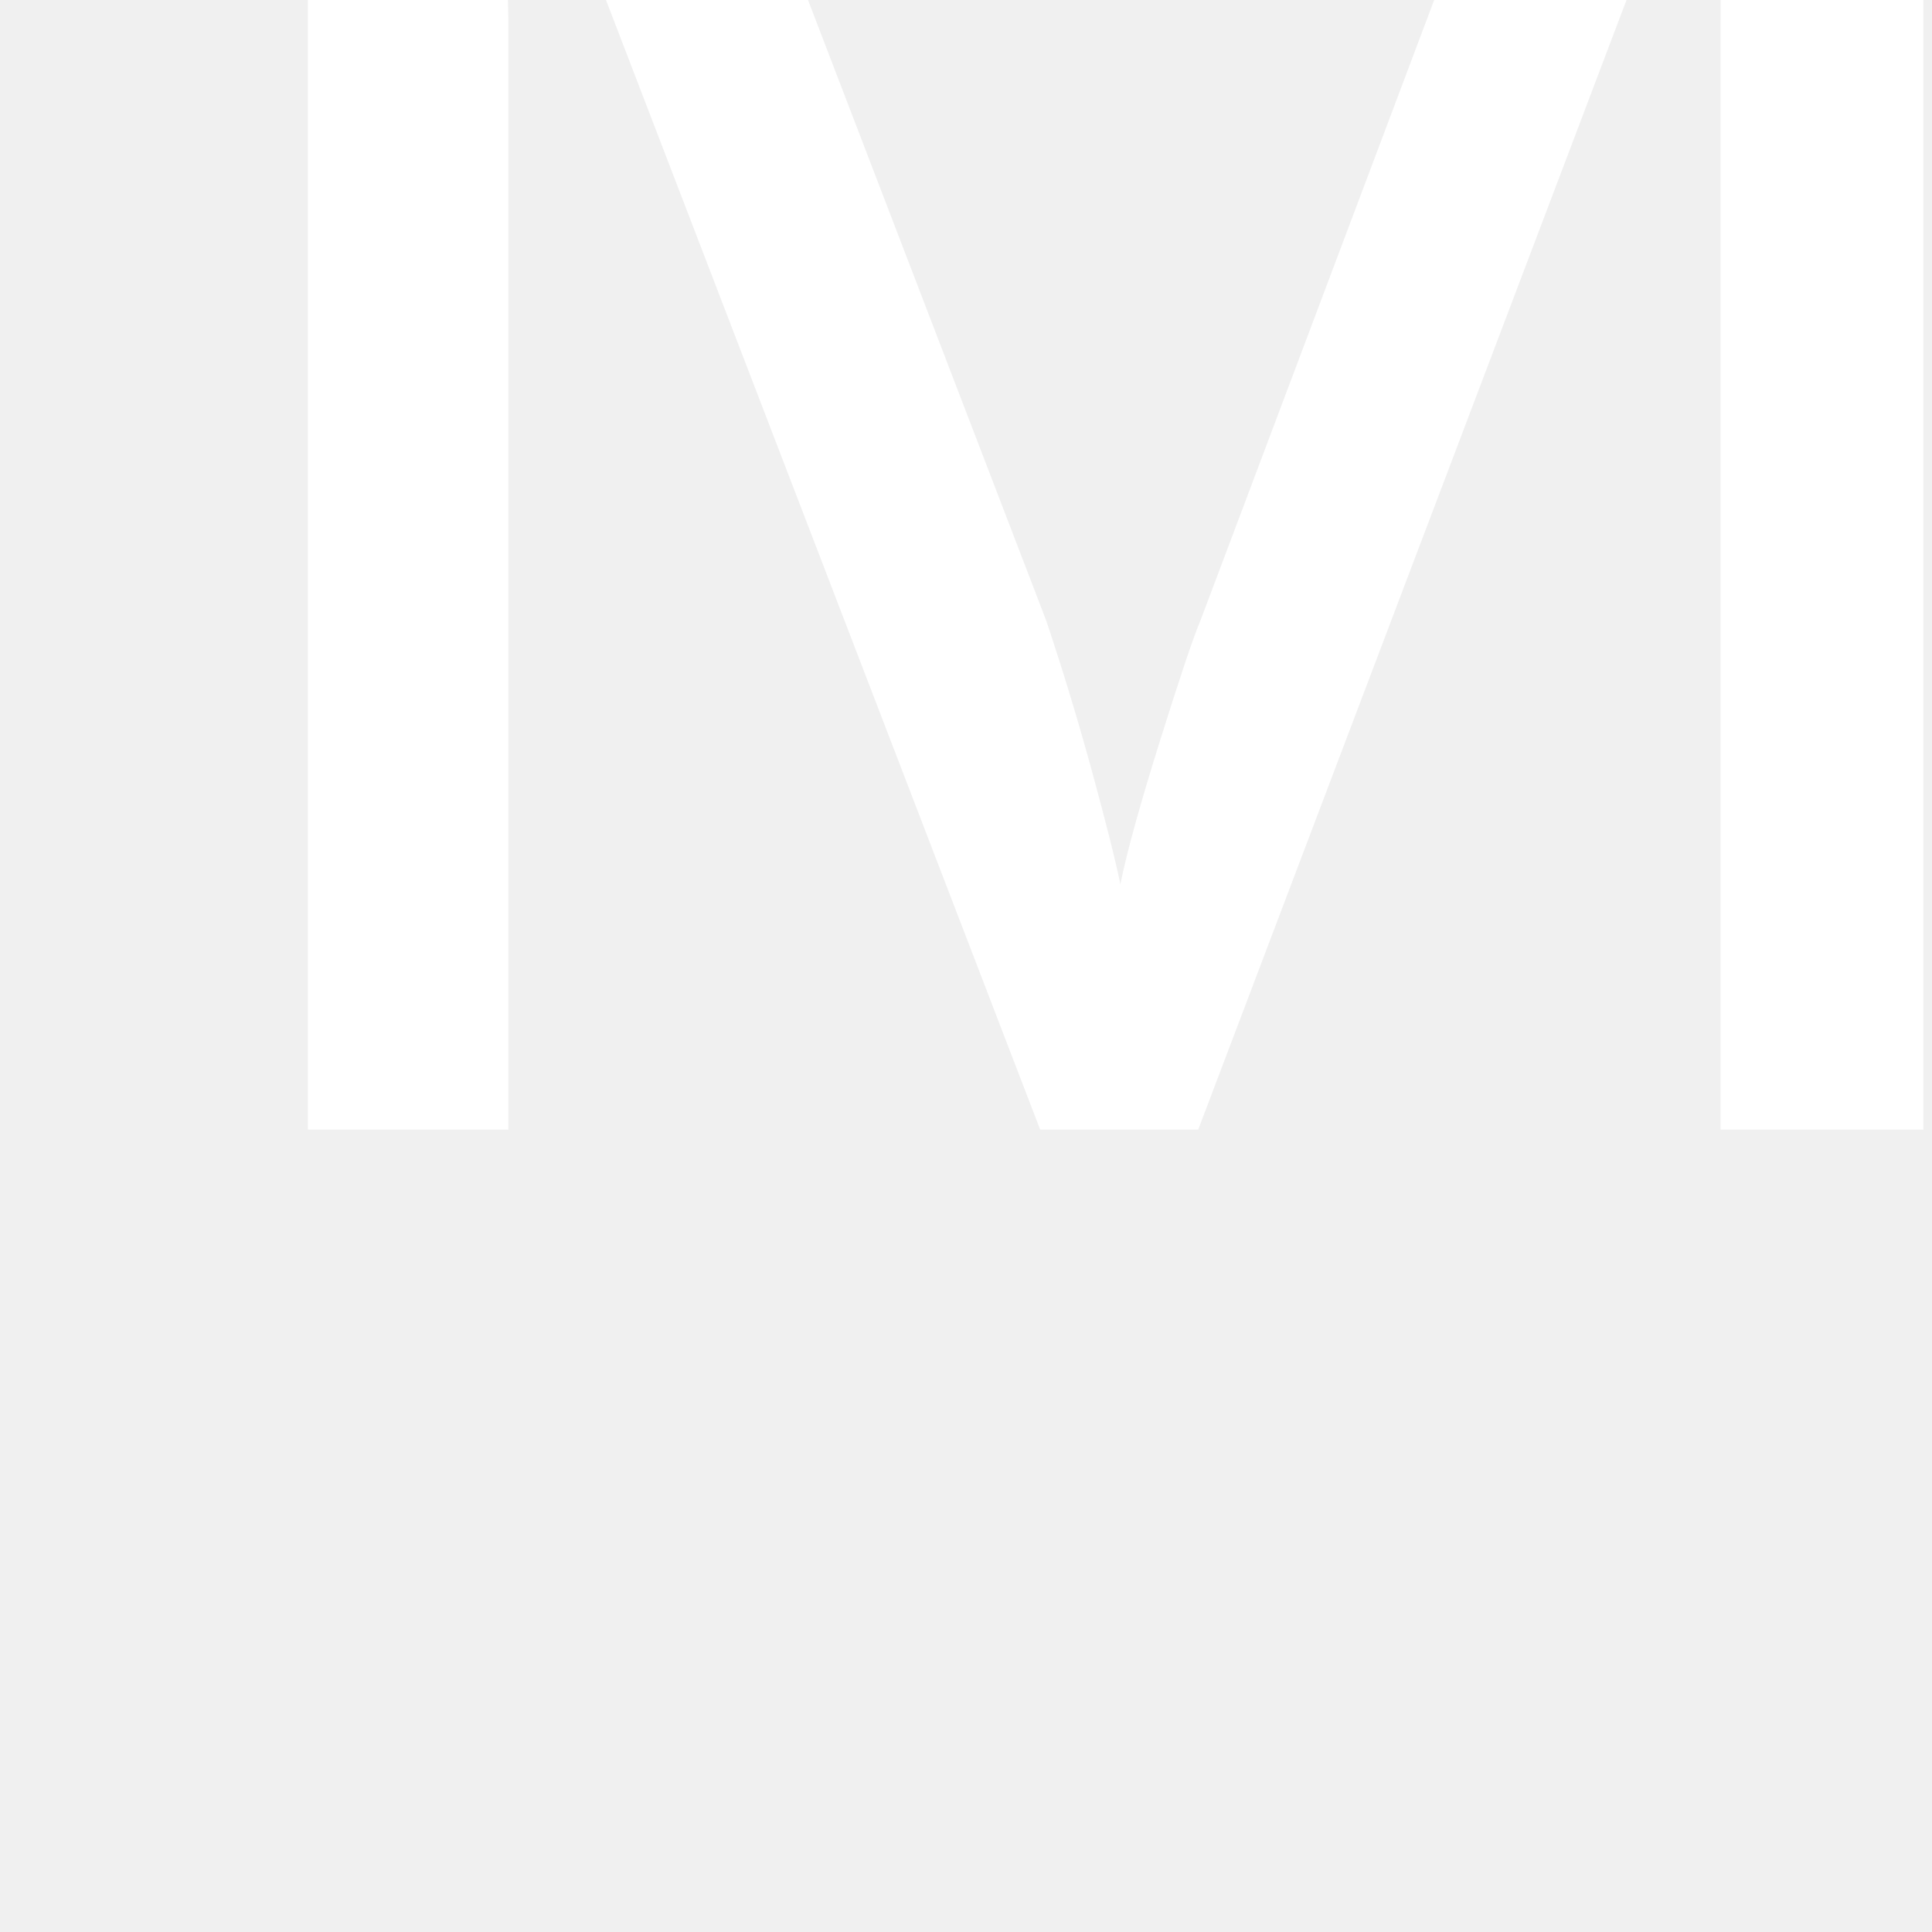
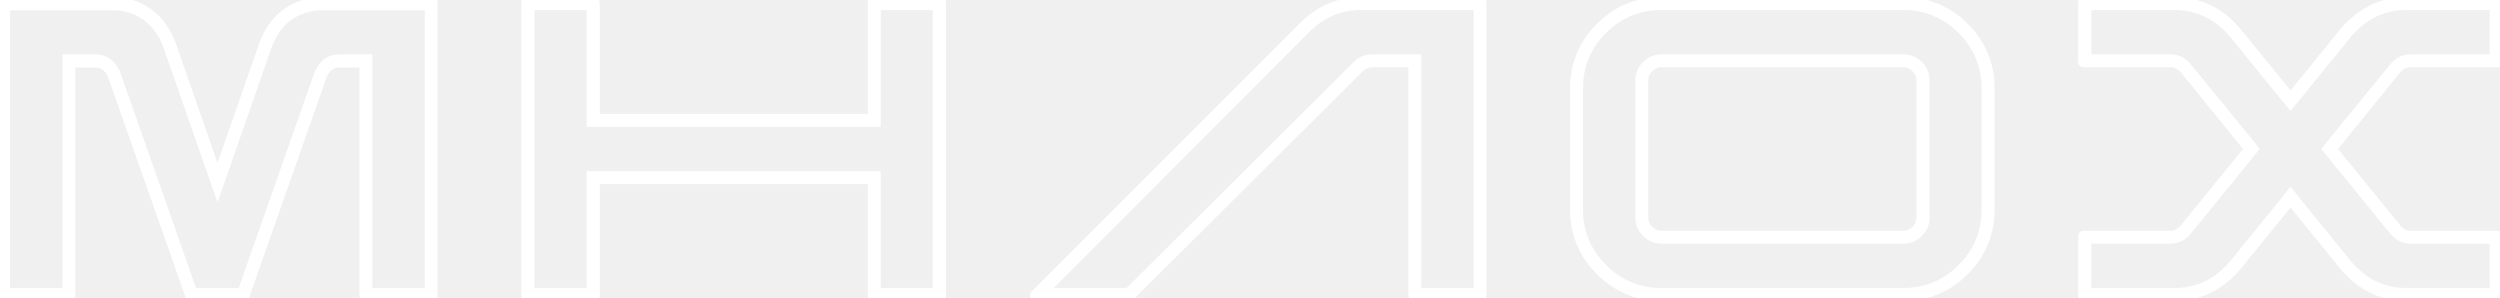
- <svg xmlns="http://www.w3.org/2000/svg" id="ednuszwWhoZ1" viewBox="0 0 256 256" shape-rendering="geometricPrecision" text-rendering="geometricPrecision">
-   <text dx="0" dy="0" font-family="Arial, sans-serif" font-size="64" font-weight="400" transform="matrix(5 0 0 5 14.5488 149.6847)" fill="#fff" stroke-width="0">
-     <tspan y="0" font-weight="400" stroke-width="0">MHAOX</tspan>
-   </text>
+ <svg xmlns="http://www.w3.org/2000/svg" width="409.668" height="48.832" viewBox="0 0 409.668 48.832">
+   <g id="svgGroup" stroke-linecap="round" fill-rule="evenodd" font-size="9pt" stroke="#ffffff" stroke-width="0.25mm" fill="#ffffff" style="stroke:#ffffff;stroke-width:0.25mm;fill:#ffffff">
+     <path d="M 52.539 0.002 L 70.85 0.002 A 0.496 0.496 0 0 1 70.965 0.014 Q 71.054 0.035 71.114 0.092 A 0.309 0.309 0 0 1 71.143 0.124 A 0.448 0.448 0 0 1 71.22 0.265 A 0.409 0.409 0 0 1 71.24 0.392 L 71.24 48.439 A 0.623 0.623 0 0 1 71.231 48.549 Q 71.21 48.664 71.143 48.732 A 0.306 0.306 0 0 1 71.021 48.805 Q 70.972 48.822 70.914 48.827 A 0.687 0.687 0 0 1 70.85 48.83 L 59.766 48.83 A 0.417 0.417 0 0 1 59.51 48.743 A 0.523 0.523 0 0 1 59.497 48.732 Q 59.376 48.635 59.375 48.441 A 0.624 0.624 0 0 1 59.375 48.439 L 59.375 10.597 L 55.615 10.597 A 2.454 2.454 0 0 0 53.6 11.576 A 3.986 3.986 0 0 0 53.125 12.355 L 40.381 48.586 Q 40.303 48.781 40.1 48.82 A 0.579 0.579 0 0 1 39.99 48.83 L 31.25 48.83 A 0.414 0.414 0 0 1 30.923 48.675 A 0.657 0.657 0 0 1 30.859 48.586 L 18.115 12.355 A 3.644 3.644 0 0 0 17.586 11.486 A 2.436 2.436 0 0 0 15.625 10.597 L 11.865 10.597 L 11.865 48.439 A 0.496 0.496 0 0 1 11.853 48.554 Q 11.832 48.643 11.775 48.703 A 0.309 0.309 0 0 1 11.743 48.732 A 0.448 0.448 0 0 1 11.602 48.81 A 0.409 0.409 0 0 1 11.475 48.83 L 0.391 48.83 A 0.417 0.417 0 0 1 0.135 48.743 A 0.523 0.523 0 0 1 0.122 48.732 Q 0.001 48.635 0 48.441 A 0.624 0.624 0 0 1 0 48.439 L 0 0.392 A 0.347 0.347 0 0 1 0.066 0.19 A 0.494 0.494 0 0 1 0.122 0.124 A 0.467 0.467 0 0 1 0.217 0.049 A 0.34 0.34 0 0 1 0.391 0.002 L 18.701 0.002 Q 19.189 0.002 19.727 0.051 Q 25.148 0.825 27.688 5.733 A 14.974 14.974 0 0 1 28.32 7.131 L 35.645 28.127 L 42.969 7.131 Q 45.33 1.01 51.355 0.074 A 13.196 13.196 0 0 1 51.514 0.051 Q 52.051 0.002 52.539 0.002 Z M 70.068 47.658 L 70.068 1.222 L 52.539 1.222 A 7.953 7.953 0 0 0 51.66 1.271 A 9.04 9.04 0 0 0 47.359 2.963 Q 45.744 4.176 44.687 6.203 A 13.234 13.234 0 0 0 44.092 7.521 L 36.768 28.517 L 35.645 31.74 L 34.521 28.517 L 27.197 7.521 A 11.426 11.426 0 0 0 25.435 4.416 A 8.698 8.698 0 0 0 19.629 1.271 A 9.837 9.837 0 0 0 18.981 1.227 A 8.333 8.333 0 0 0 18.701 1.222 L 1.172 1.222 L 1.172 47.658 L 10.693 47.658 L 10.693 10.597 L 10.693 9.377 L 11.865 9.377 L 15.625 9.377 A 3.53 3.53 0 0 1 18.538 10.787 A 5.686 5.686 0 0 1 19.238 11.965 L 31.787 47.658 L 39.453 47.658 L 52.002 11.965 A 5.59 5.59 0 0 1 52.762 10.714 A 3.521 3.521 0 0 1 55.615 9.377 L 59.375 9.377 L 60.547 9.377 L 60.547 10.597 L 60.547 47.658 L 70.068 47.658 Z" id="0" vector-effect="non-scaling-stroke" />
+     <path d="M 143.066 0.002 L 154.15 0.002 A 0.347 0.347 0 0 1 154.352 0.068 A 0.494 0.494 0 0 1 154.419 0.124 A 0.467 0.467 0 0 1 154.493 0.219 A 0.34 0.34 0 0 1 154.541 0.392 L 154.541 48.439 A 0.347 0.347 0 0 1 154.475 48.641 A 0.494 0.494 0 0 1 154.419 48.708 A 0.467 0.467 0 0 1 154.324 48.782 A 0.34 0.34 0 0 1 154.15 48.83 L 143.066 48.83 A 0.496 0.496 0 0 1 142.951 48.817 Q 142.862 48.796 142.802 48.739 A 0.309 0.309 0 0 1 142.773 48.708 A 0.448 0.448 0 0 1 142.696 48.567 A 0.409 0.409 0 0 1 142.676 48.439 L 142.676 29.689 L 97.803 29.689 L 97.803 48.439 A 0.347 0.347 0 0 1 97.737 48.641 A 0.494 0.494 0 0 1 97.681 48.708 A 0.411 0.411 0 0 1 97.434 48.826 A 0.565 0.565 0 0 1 97.363 48.83 L 86.279 48.83 A 0.347 0.347 0 0 1 86.077 48.764 A 0.494 0.494 0 0 1 86.011 48.708 A 0.467 0.467 0 0 1 85.936 48.613 A 0.34 0.34 0 0 1 85.889 48.439 L 85.889 0.392 A 0.347 0.347 0 0 1 85.955 0.19 A 0.494 0.494 0 0 1 86.011 0.124 A 0.467 0.467 0 0 1 86.106 0.049 A 0.34 0.34 0 0 1 86.279 0.002 L 97.363 0.002 A 0.509 0.509 0 0 1 97.51 0.022 A 0.4 0.4 0 0 1 97.681 0.124 A 0.467 0.467 0 0 1 97.755 0.219 A 0.34 0.34 0 0 1 97.803 0.392 L 97.803 19.142 L 142.676 19.142 L 142.676 0.392 A 0.417 0.417 0 0 1 142.763 0.137 A 0.523 0.523 0 0 1 142.773 0.124 Q 142.871 0.002 143.064 0.002 A 0.624 0.624 0 0 1 143.066 0.002 Z M 153.32 47.658 L 153.32 1.174 L 143.848 1.174 L 143.848 19.142 L 143.848 20.314 L 142.676 20.314 L 97.803 20.314 L 96.582 20.314 L 96.582 19.142 L 96.582 1.174 L 87.109 1.174 L 87.109 47.658 L 96.582 47.658 L 96.582 29.689 L 96.582 28.517 L 97.803 28.517 L 142.676 28.517 L 143.848 28.517 L 143.848 29.689 L 143.848 47.658 L 153.32 47.658 Z" id="1" vector-effect="non-scaling-stroke" />
+     <path d="M 222.949 0.002 L 242.725 0.002 A 0.347 0.347 0 0 1 242.927 0.068 A 0.494 0.494 0 0 1 242.993 0.124 A 0.467 0.467 0 0 1 243.068 0.219 A 0.34 0.34 0 0 1 243.115 0.392 L 243.115 48.439 A 0.347 0.347 0 0 1 243.049 48.641 A 0.494 0.494 0 0 1 242.993 48.708 A 0.467 0.467 0 0 1 242.898 48.782 A 0.34 0.34 0 0 1 242.725 48.83 L 231.641 48.83 A 0.347 0.347 0 0 1 231.439 48.764 A 0.494 0.494 0 0 1 231.372 48.708 A 0.467 0.467 0 0 1 231.298 48.613 A 0.34 0.34 0 0 1 231.25 48.439 L 231.25 10.549 L 224.902 10.549 A 2.684 2.684 0 0 0 223.053 11.279 A 3.476 3.476 0 0 0 222.998 11.33 L 185.4 48.732 Q 185.303 48.83 185.156 48.83 L 169.629 48.83 A 0.374 0.374 0 0 1 169.475 48.8 Q 169.35 48.744 169.287 48.586 A 0.572 0.572 0 0 1 169.258 48.49 Q 169.219 48.303 169.336 48.146 L 213.623 3.859 A 14.215 14.215 0 0 1 217.908 0.996 A 12.86 12.86 0 0 1 222.949 0.002 Z M 241.943 47.658 L 241.943 1.174 L 222.949 1.174 A 11.903 11.903 0 0 0 214.833 4.341 A 15.503 15.503 0 0 0 214.453 4.689 L 171.533 47.658 L 184.814 47.658 L 222.168 10.5 A 3.828 3.828 0 0 1 224.902 9.377 L 231.25 9.377 L 232.422 9.377 L 232.422 10.549 L 232.422 47.658 L 241.943 47.658 Z" id="2" vector-effect="non-scaling-stroke" />
+     <path d="M 272.266 0.002 L 311.865 0.002 A 13.955 13.955 0 0 1 321.986 4.118 A 16.88 16.88 0 0 1 322.119 4.25 A 13.955 13.955 0 0 1 326.366 14.316 A 16.865 16.865 0 0 1 326.367 14.504 L 326.367 34.328 A 13.955 13.955 0 0 1 322.251 44.449 A 16.88 16.88 0 0 1 322.119 44.582 A 13.955 13.955 0 0 1 312.052 48.829 A 16.865 16.865 0 0 1 311.865 48.83 L 272.266 48.83 A 13.955 13.955 0 0 1 262.145 44.714 A 16.88 16.88 0 0 1 262.012 44.582 A 13.955 13.955 0 0 1 257.765 34.515 A 16.865 16.865 0 0 1 257.764 34.328 L 257.764 14.504 A 13.955 13.955 0 0 1 261.88 4.383 A 16.88 16.88 0 0 1 262.012 4.25 A 13.955 13.955 0 0 1 272.078 0.003 A 16.865 16.865 0 0 1 272.266 0.002 Z M 311.865 1.174 L 272.266 1.174 A 12.826 12.826 0 0 0 262.964 4.959 A 15.54 15.54 0 0 0 262.842 5.08 A 12.827 12.827 0 0 0 258.937 14.332 A 15.483 15.483 0 0 0 258.936 14.504 L 258.936 34.328 A 12.826 12.826 0 0 0 262.721 43.629 A 15.54 15.54 0 0 0 262.842 43.752 A 12.827 12.827 0 0 0 272.094 47.657 A 15.483 15.483 0 0 0 272.266 47.658 L 311.865 47.658 A 12.826 12.826 0 0 0 321.167 43.873 A 15.54 15.54 0 0 0 321.289 43.752 A 12.827 12.827 0 0 0 325.194 34.5 A 15.483 15.483 0 0 0 325.195 34.328 L 325.195 14.504 A 12.826 12.826 0 0 0 321.41 5.202 A 15.54 15.54 0 0 0 321.289 5.08 A 12.827 12.827 0 0 0 312.037 1.175 A 15.483 15.483 0 0 0 311.865 1.174 Z M 311.865 39.455 L 272.266 39.455 A 3.659 3.659 0 0 1 269.615 38.367 A 4.537 4.537 0 0 1 269.58 38.332 Q 268.457 37.209 268.457 35.646 L 268.457 13.185 A 3.659 3.659 0 0 1 269.545 10.535 A 4.537 4.537 0 0 1 269.58 10.5 Q 270.703 9.377 272.266 9.377 L 311.865 9.377 A 3.805 3.805 0 0 1 313.627 9.783 A 3.872 3.872 0 0 1 314.6 10.5 Q 315.723 11.623 315.723 13.185 L 315.723 35.646 A 3.659 3.659 0 0 1 314.634 38.297 A 4.537 4.537 0 0 1 314.6 38.332 Q 313.477 39.455 311.865 39.455 Z M 272.266 38.283 L 311.865 38.283 A 2.53 2.53 0 0 0 313.696 37.526 A 3.194 3.194 0 0 0 313.721 37.502 A 2.647 2.647 0 0 0 314.339 36.567 A 2.572 2.572 0 0 0 314.502 35.646 L 314.502 13.185 A 2.53 2.53 0 0 0 313.745 11.354 A 3.194 3.194 0 0 0 313.721 11.33 A 2.647 2.647 0 0 0 312.786 10.712 A 2.572 2.572 0 0 0 311.865 10.549 L 272.266 10.549 A 2.53 2.53 0 0 0 270.435 11.306 A 3.194 3.194 0 0 0 270.41 11.33 A 2.647 2.647 0 0 0 269.792 12.265 A 2.572 2.572 0 0 0 269.629 13.185 L 269.629 35.646 A 2.53 2.53 0 0 0 270.386 37.477 A 3.194 3.194 0 0 0 270.41 37.502 A 2.647 2.647 0 0 0 271.345 38.12 A 2.572 2.572 0 0 0 272.266 38.283 Z" id="3" vector-effect="non-scaling-stroke" />
+     <path d="M 394.287 0.002 L 409.277 0.002 A 0.347 0.347 0 0 1 409.479 0.068 A 0.494 0.494 0 0 1 409.546 0.124 A 0.467 0.467 0 0 1 409.62 0.219 A 0.34 0.34 0 0 1 409.668 0.392 L 409.668 10.158 A 0.347 0.347 0 0 1 409.602 10.36 A 0.494 0.494 0 0 1 409.546 10.427 A 0.467 0.467 0 0 1 409.451 10.501 A 0.34 0.34 0 0 1 409.277 10.549 L 395.02 10.549 A 2.587 2.587 0 0 0 393.251 11.244 A 3.618 3.618 0 0 0 392.969 11.525 L 382.52 24.416 L 393.018 37.306 A 2.861 2.861 0 0 0 393.819 37.974 A 2.554 2.554 0 0 0 395.068 38.283 L 409.277 38.283 A 0.417 0.417 0 0 1 409.532 38.37 A 0.523 0.523 0 0 1 409.546 38.381 Q 409.667 38.478 409.668 38.672 A 0.624 0.624 0 0 1 409.668 38.674 L 409.668 48.439 A 0.347 0.347 0 0 1 409.602 48.641 A 0.494 0.494 0 0 1 409.546 48.708 A 0.467 0.467 0 0 1 409.451 48.782 A 0.34 0.34 0 0 1 409.277 48.83 L 394.287 48.83 A 12.959 12.959 0 0 1 384.871 44.837 A 17.901 17.901 0 0 1 384.033 43.947 L 375.342 33.254 L 366.65 43.947 A 15.318 15.318 0 0 1 362.885 47.109 A 12.648 12.648 0 0 1 356.396 48.83 L 341.406 48.83 A 0.347 0.347 0 0 1 341.204 48.764 A 0.494 0.494 0 0 1 341.138 48.708 A 0.467 0.467 0 0 1 341.063 48.613 A 0.34 0.34 0 0 1 341.016 48.439 L 341.016 38.674 A 0.496 0.496 0 0 1 341.028 38.559 Q 341.049 38.47 341.106 38.41 A 0.309 0.309 0 0 1 341.138 38.381 A 0.448 0.448 0 0 1 341.279 38.303 A 0.409 0.409 0 0 1 341.406 38.283 L 355.615 38.283 A 2.556 2.556 0 0 0 357.531 37.457 A 3.377 3.377 0 0 0 357.666 37.306 L 368.164 24.416 L 357.715 11.525 A 3.205 3.205 0 0 0 356.983 10.911 A 2.521 2.521 0 0 0 355.664 10.549 L 341.406 10.549 A 0.347 0.347 0 0 1 341.204 10.483 A 0.494 0.494 0 0 1 341.138 10.427 A 0.467 0.467 0 0 1 341.063 10.332 A 0.34 0.34 0 0 1 341.016 10.158 L 341.016 0.392 A 0.347 0.347 0 0 1 341.081 0.19 A 0.494 0.494 0 0 1 341.138 0.124 A 0.467 0.467 0 0 1 341.233 0.049 A 0.34 0.34 0 0 1 341.406 0.002 L 356.396 0.002 A 12.959 12.959 0 0 1 365.813 3.995 A 17.901 17.901 0 0 1 366.65 4.885 L 375.342 15.578 L 384.033 4.885 A 15.318 15.318 0 0 1 387.798 1.723 A 12.648 12.648 0 0 1 394.287 0.002 Z M 408.447 9.377 L 408.447 1.174 L 394.287 1.174 Q 388.818 1.174 384.961 5.617 L 376.27 16.31 L 375.342 17.433 L 374.414 16.31 L 365.723 5.617 A 13.571 13.571 0 0 0 362.217 2.679 A 11.534 11.534 0 0 0 356.396 1.174 L 342.236 1.174 L 342.236 9.377 L 355.664 9.377 A 3.662 3.662 0 0 1 358.341 10.52 A 5.086 5.086 0 0 1 358.594 10.793 L 369.092 23.635 L 369.678 24.416 L 369.092 25.148 L 358.594 38.039 A 4.262 4.262 0 0 1 357.468 38.982 A 3.698 3.698 0 0 1 355.615 39.455 L 342.236 39.455 L 342.236 47.658 L 356.396 47.658 Q 361.865 47.658 365.723 43.215 L 374.414 32.521 L 375.342 31.349 L 376.27 32.521 L 384.961 43.215 A 13.571 13.571 0 0 0 388.467 46.153 A 11.534 11.534 0 0 0 394.287 47.658 L 408.447 47.658 L 408.447 39.455 L 395.068 39.455 A 3.739 3.739 0 0 1 392.284 38.251 A 5.023 5.023 0 0 1 392.09 38.039 L 381.592 25.148 L 381.006 24.416 L 381.592 23.635 L 392.09 10.793 A 4.359 4.359 0 0 1 393.151 9.883 A 3.576 3.576 0 0 1 395.02 9.377 L 408.447 9.377 Z" id="4" vector-effect="non-scaling-stroke" />
+   </g>
</svg>
